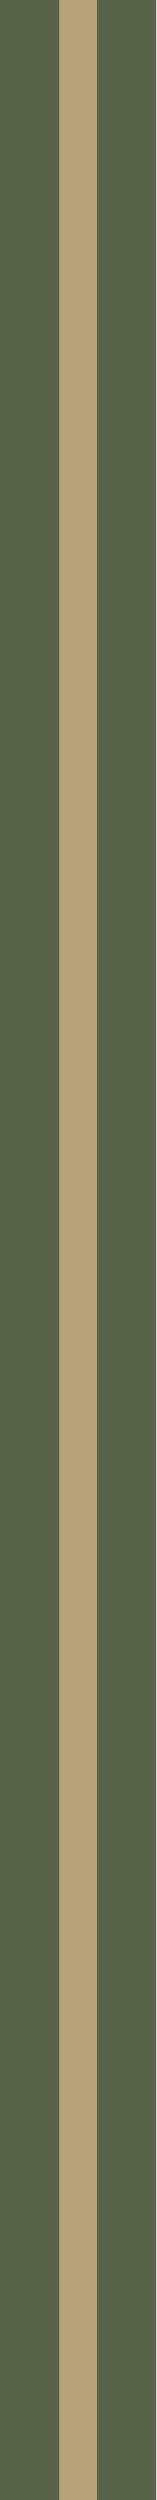
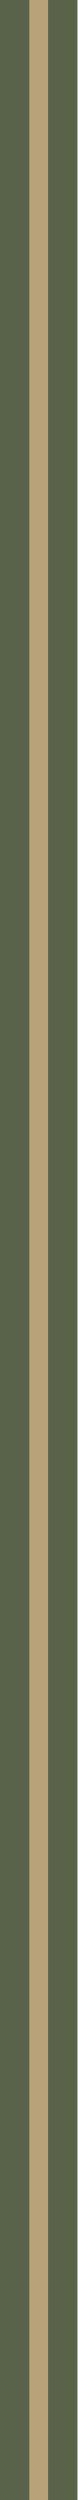
- <svg xmlns="http://www.w3.org/2000/svg" width="256" height="4096" viewBox="0 0 256 4096">
-   <rect x="0" y="0" width="256" height="4096" fill="#59634a" />
-   <rect x="97" y="0" width="62" height="4096" fill="#b7a279" />
+ <svg xmlns="http://www.w3.org/2000/svg" width="256" height="8264" viewBox="0 0 256 8264">
+   <rect x="0" y="0" width="256" height="8264" fill="#59634a" />
+   <rect x="97" y="0" width="62" height="8264" fill="#b7a279" />
</svg>
